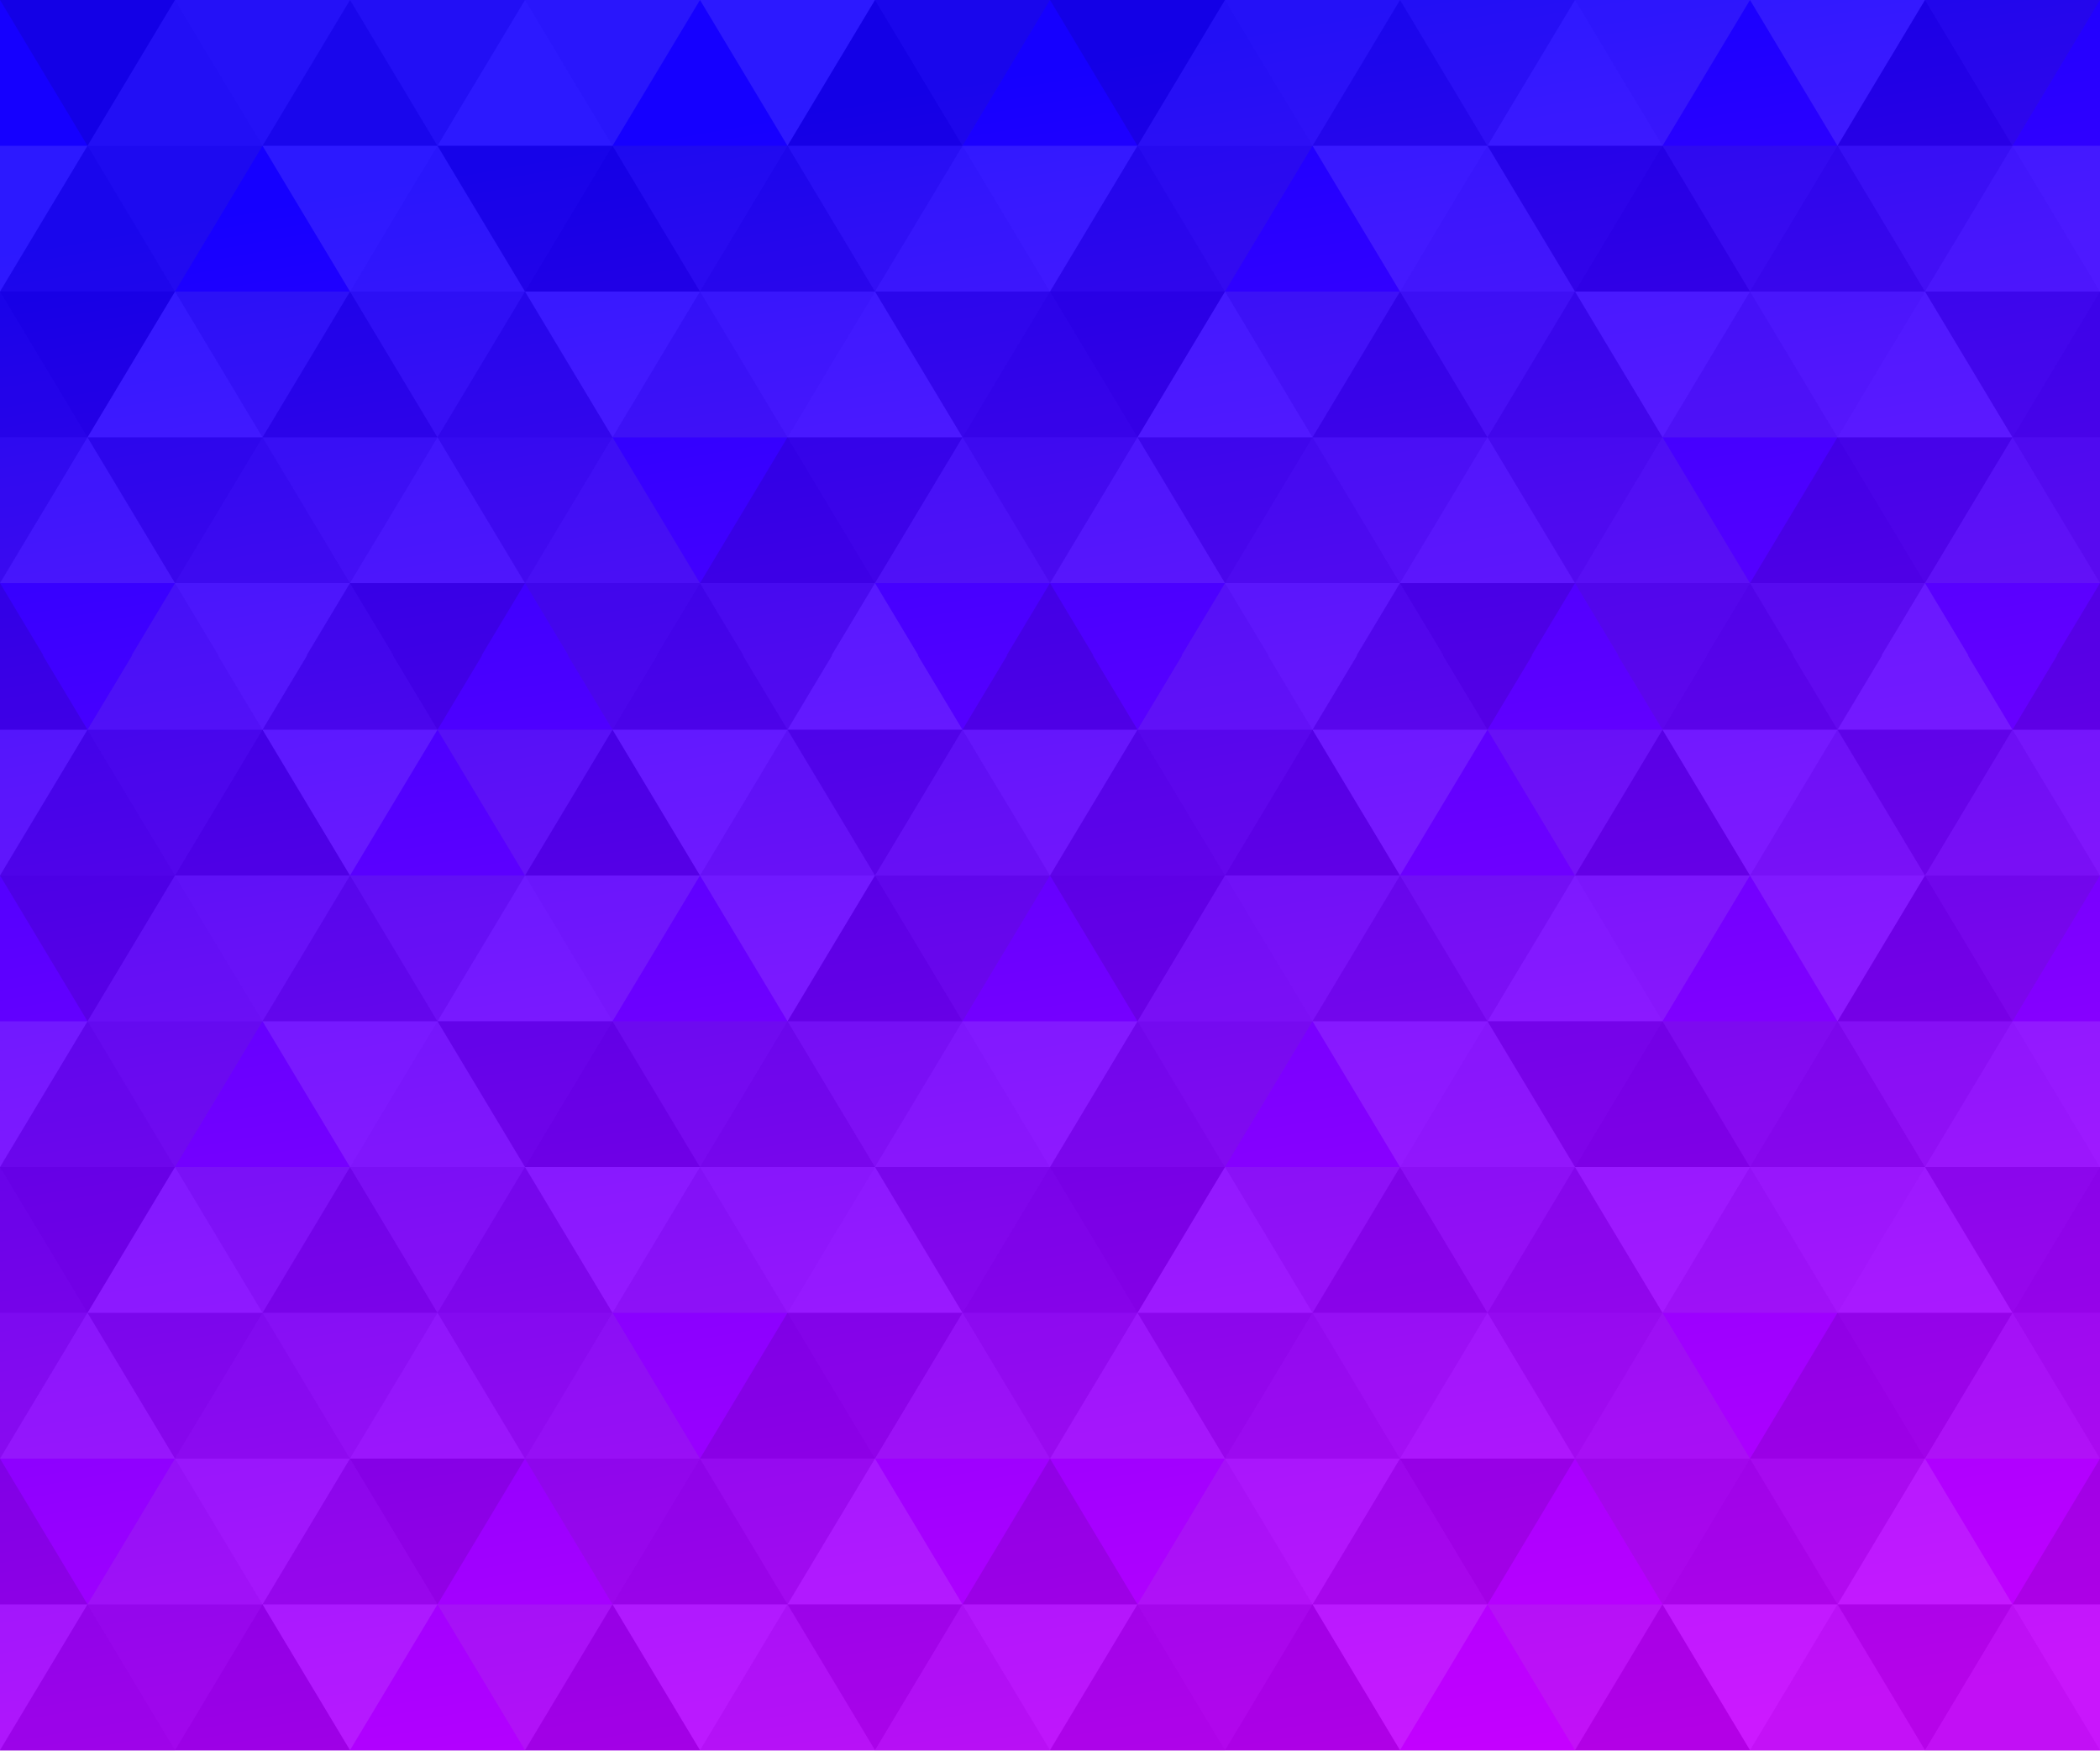
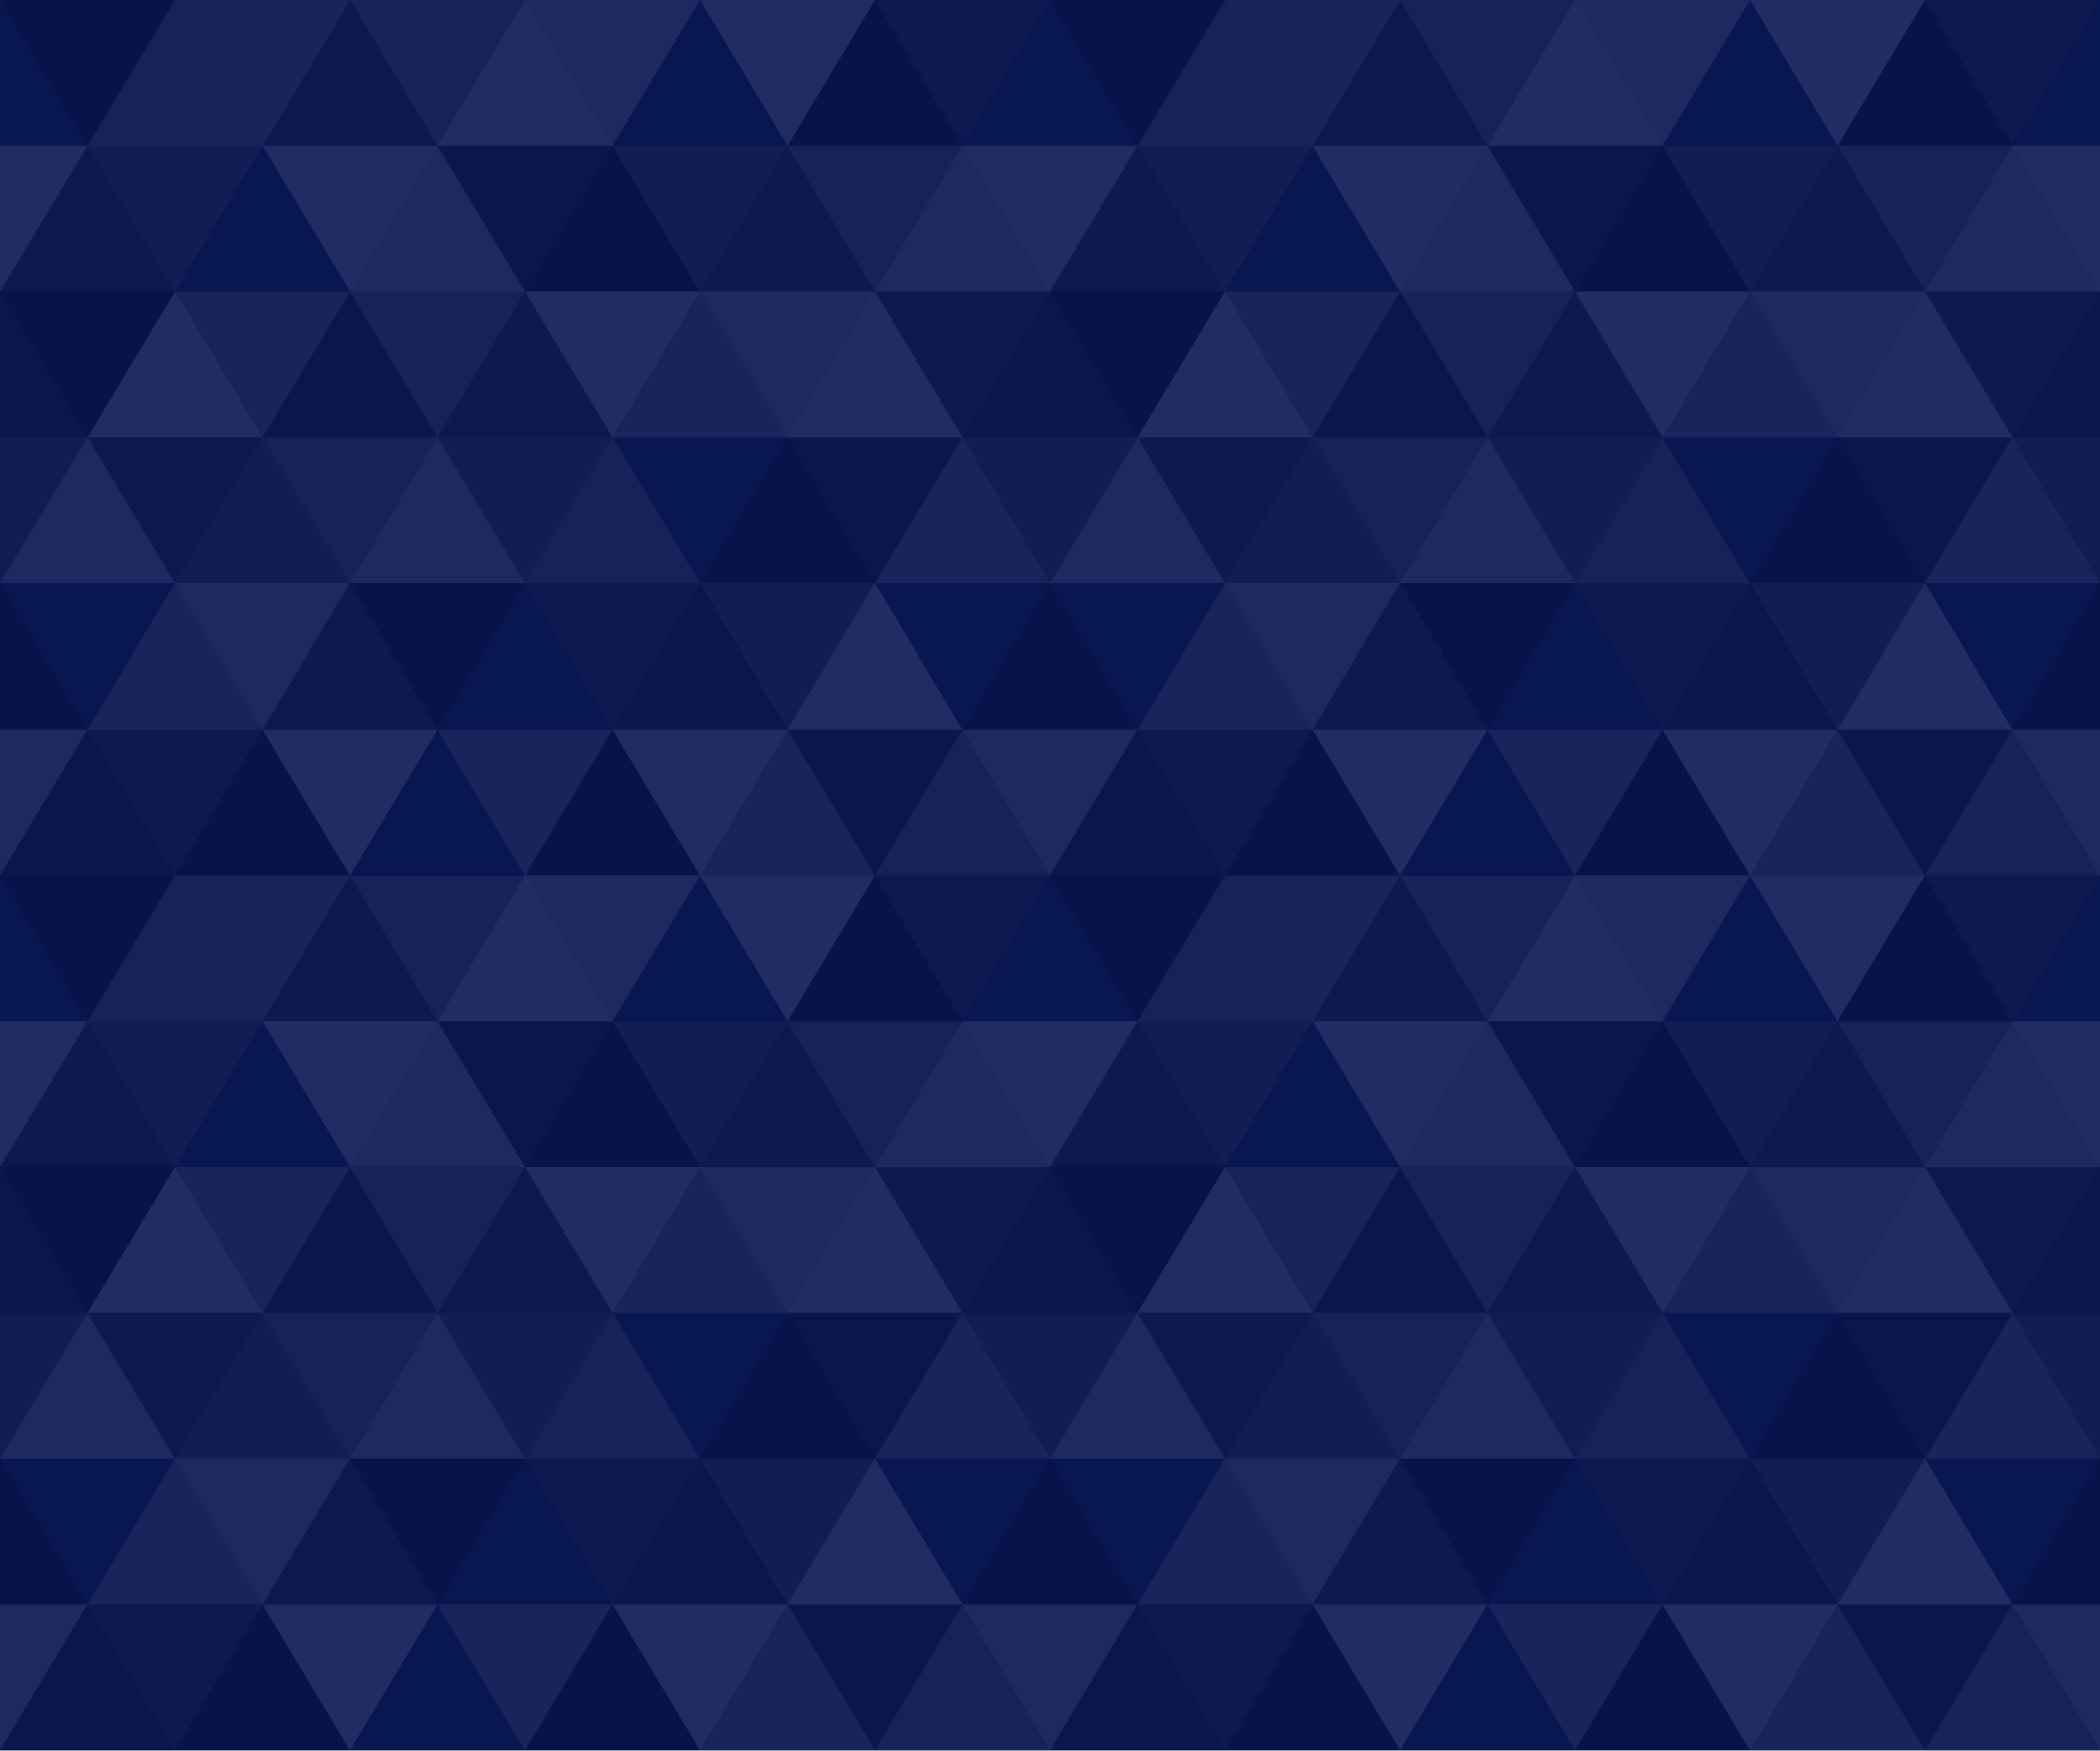
<svg xmlns="http://www.w3.org/2000/svg" viewBox="0 0 1080 900">
  <defs>
    <linearGradient id="a" gradientUnits="userSpaceOnUse" x1="0" x2="0" y1="0" y2="100%" gradientTransform="rotate(350,780,493)">
-       <stop offset="0" stop-color="#1500FF" />
-       <stop offset="1" stop-color="#C600FF" />
+       <stop offset="0" stop-color="#081652" />
+       <stop offset="1" stop-color="#081652" />
    </linearGradient>
    <pattern patternUnits="userSpaceOnUse" id="b" width="540" height="450" x="0" y="0" viewBox="0 0 1080 900">
      <g fill-opacity="0.1">
        <polygon fill="#444" points="90 150 0 300 180 300" />
        <polygon points="90 150 180 0 0 0" />
        <polygon fill="#AAA" points="270 150 360 0 180 0" />
        <polygon fill="#DDD" points="450 150 360 300 540 300" />
        <polygon fill="#999" points="450 150 540 0 360 0" />
        <polygon points="630 150 540 300 720 300" />
        <polygon fill="#DDD" points="630 150 720 0 540 0" />
        <polygon fill="#444" points="810 150 720 300 900 300" />
        <polygon fill="#FFF" points="810 150 900 0 720 0" />
        <polygon fill="#DDD" points="990 150 900 300 1080 300" />
        <polygon fill="#444" points="990 150 1080 0 900 0" />
        <polygon fill="#DDD" points="90 450 0 600 180 600" />
        <polygon points="90 450 180 300 0 300" />
        <polygon fill="#666" points="270 450 180 600 360 600" />
        <polygon fill="#AAA" points="270 450 360 300 180 300" />
        <polygon fill="#DDD" points="450 450 360 600 540 600" />
        <polygon fill="#999" points="450 450 540 300 360 300" />
        <polygon fill="#999" points="630 450 540 600 720 600" />
        <polygon fill="#FFF" points="630 450 720 300 540 300" />
        <polygon points="810 450 720 600 900 600" />
        <polygon fill="#DDD" points="810 450 900 300 720 300" />
        <polygon fill="#AAA" points="990 450 900 600 1080 600" />
        <polygon fill="#444" points="990 450 1080 300 900 300" />
        <polygon fill="#222" points="90 750 0 900 180 900" />
        <polygon points="270 750 180 900 360 900" />
        <polygon fill="#DDD" points="270 750 360 600 180 600" />
        <polygon points="450 750 540 600 360 600" />
        <polygon points="630 750 540 900 720 900" />
        <polygon fill="#444" points="630 750 720 600 540 600" />
        <polygon fill="#AAA" points="810 750 720 900 900 900" />
        <polygon fill="#666" points="810 750 900 600 720 600" />
        <polygon fill="#999" points="990 750 900 900 1080 900" />
        <polygon fill="#999" points="180 0 90 150 270 150" />
        <polygon fill="#444" points="360 0 270 150 450 150" />
        <polygon fill="#FFF" points="540 0 450 150 630 150" />
        <polygon points="900 0 810 150 990 150" />
        <polygon fill="#222" points="0 300 -90 450 90 450" />
        <polygon fill="#FFF" points="0 300 90 150 -90 150" />
        <polygon fill="#FFF" points="180 300 90 450 270 450" />
        <polygon fill="#666" points="180 300 270 150 90 150" />
        <polygon fill="#222" points="360 300 270 450 450 450" />
        <polygon fill="#FFF" points="360 300 450 150 270 150" />
        <polygon fill="#444" points="540 300 450 450 630 450" />
        <polygon fill="#222" points="540 300 630 150 450 150" />
        <polygon fill="#AAA" points="720 300 630 450 810 450" />
        <polygon fill="#666" points="720 300 810 150 630 150" />
        <polygon fill="#FFF" points="900 300 810 450 990 450" />
        <polygon fill="#999" points="900 300 990 150 810 150" />
        <polygon points="0 600 -90 750 90 750" />
        <polygon fill="#666" points="0 600 90 450 -90 450" />
        <polygon fill="#AAA" points="180 600 90 750 270 750" />
        <polygon fill="#444" points="180 600 270 450 90 450" />
        <polygon fill="#444" points="360 600 270 750 450 750" />
        <polygon fill="#999" points="360 600 450 450 270 450" />
        <polygon fill="#666" points="540 600 630 450 450 450" />
        <polygon fill="#222" points="720 600 630 750 810 750" />
        <polygon fill="#FFF" points="900 600 810 750 990 750" />
        <polygon fill="#222" points="900 600 990 450 810 450" />
        <polygon fill="#DDD" points="0 900 90 750 -90 750" />
        <polygon fill="#444" points="180 900 270 750 90 750" />
        <polygon fill="#FFF" points="360 900 450 750 270 750" />
        <polygon fill="#AAA" points="540 900 630 750 450 750" />
        <polygon fill="#FFF" points="720 900 810 750 630 750" />
        <polygon fill="#222" points="900 900 990 750 810 750" />
        <polygon fill="#222" points="1080 300 990 450 1170 450" />
        <polygon fill="#FFF" points="1080 300 1170 150 990 150" />
        <polygon points="1080 600 990 750 1170 750" />
        <polygon fill="#666" points="1080 600 1170 450 990 450" />
        <polygon fill="#DDD" points="1080 900 1170 750 990 750" />
      </g>
    </pattern>
  </defs>
  <rect x="0" y="0" fill="url(#a)" width="100%" height="100%" />
  <rect x="0" y="0" fill="url(#b)" width="100%" height="100%" />
</svg>
